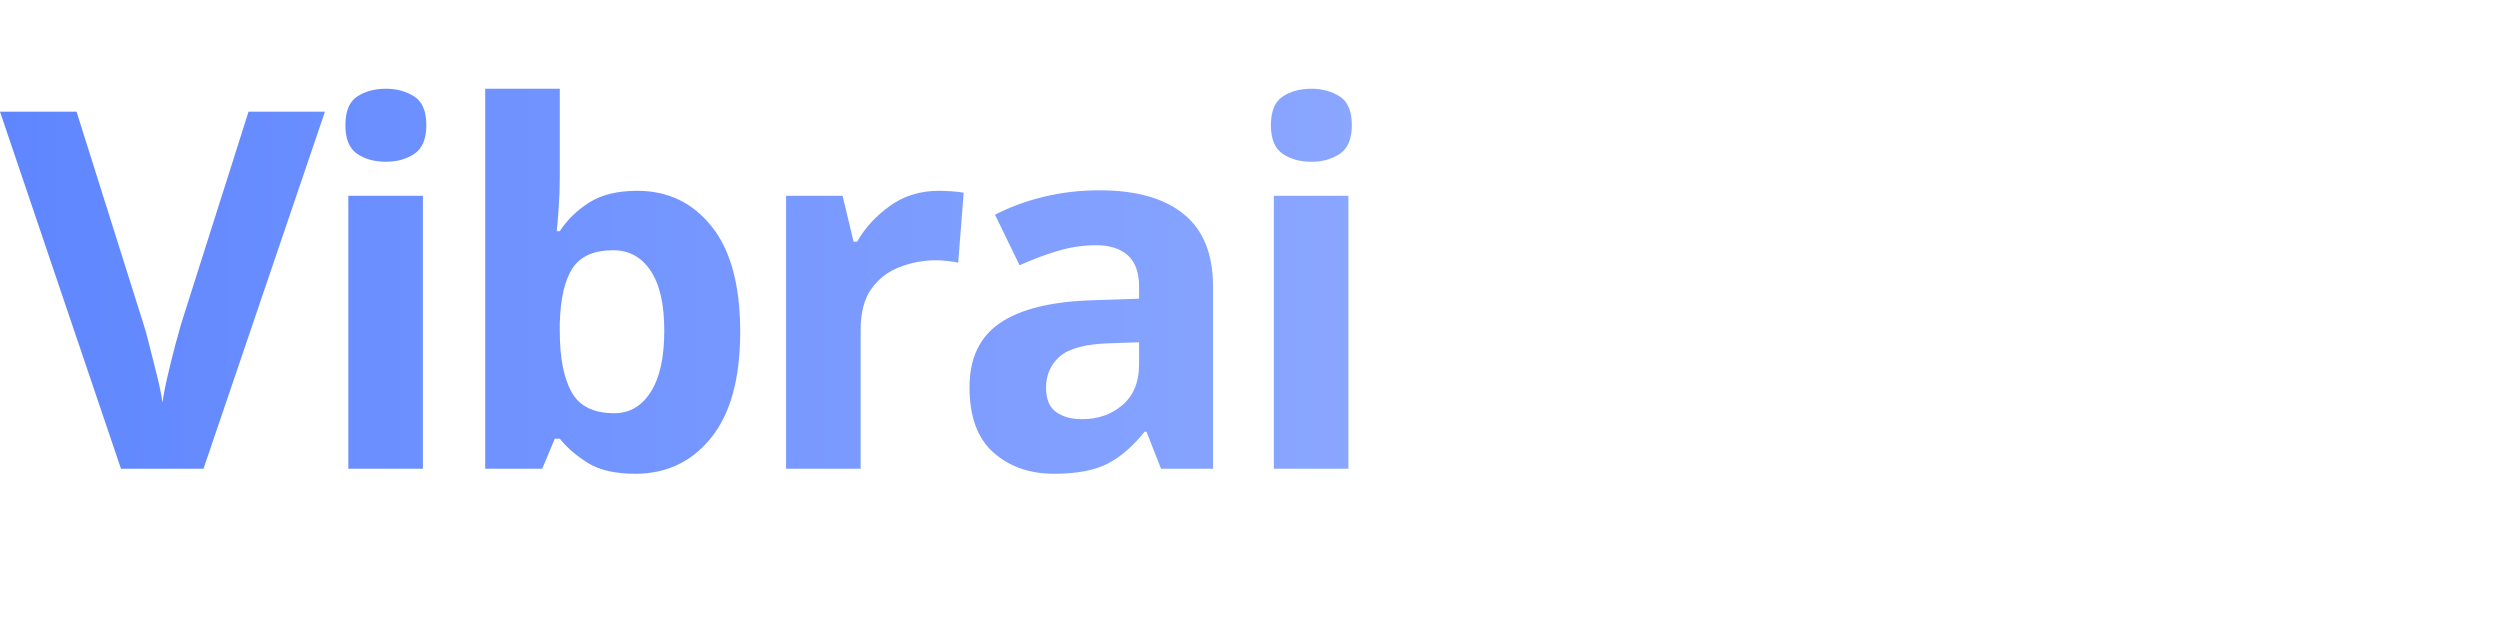
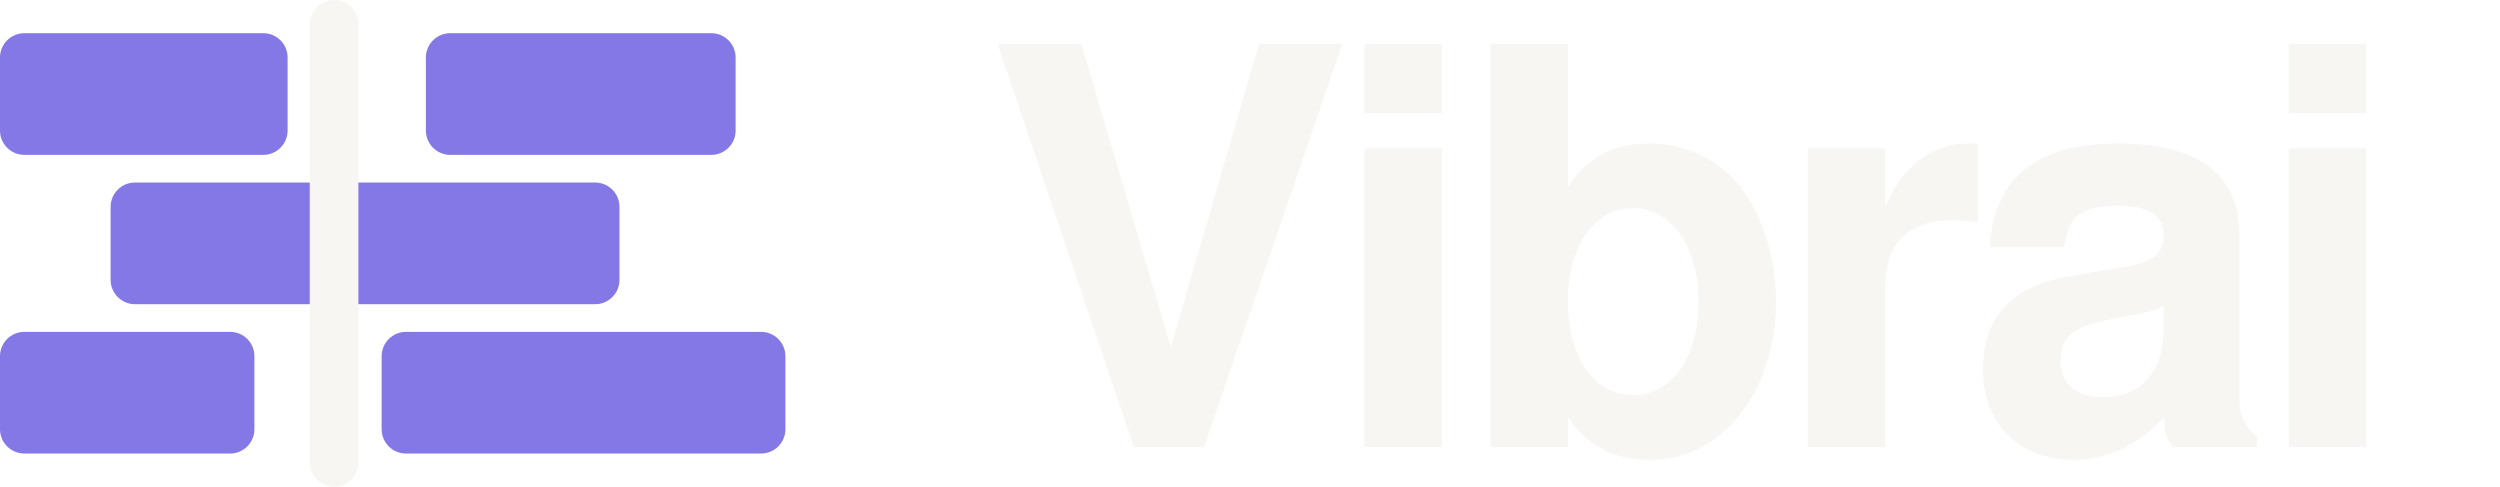
- <svg xmlns="http://www.w3.org/2000/svg" viewBox="0 0 320 80" role="img" aria-label="Vibrai">
-   <defs>
-     <linearGradient id="vibrai-gradient" x1="0%" y1="0%" x2="100%" y2="0%">
-       <stop offset="0%" stop-color="#5f86ff" />
-       <stop offset="100%" stop-color="#8aa6ff" />
-     </linearGradient>
-   </defs>
-   <text x="0" y="60" font-family="'Inter Variable', system-ui, sans-serif" font-weight="800" font-size="64" letter-spacing="-2" fill="url(#vibrai-gradient)">
-     Vibrai
-   </text>
+ <svg xmlns="http://www.w3.org/2000/svg" viewBox="0 0 113 22" fill="none" role="img" aria-label="Vibrai">
+   <rect x="0.00" y="1.50" width="13" height="5.5" rx="1.1" fill="#8477E6" />
+   <rect x="19.25" y="1.50" width="14" height="5.5" rx="1.1" fill="#8477E6" />
+   <rect x="5.00" y="8.25" width="23" height="5.5" rx="1.1" fill="#8477E6" />
+   <rect x="0.00" y="15.00" width="11.5" height="5.5" rx="1.1" fill="#8477E6" />
+   <rect x="17.25" y="15.00" width="18.25" height="5.5" rx="1.1" fill="#8477E6" />
+   <rect x="14.00" y="0.00" width="2.2" height="22" rx="1.1" fill="#F7F6F3" />
+   <text x="44.5" y="20.2" font-family="Helvetica Neue, Helvetica, Arial, Liberation Sans, sans-serif" font-size="25" font-weight="600" letter-spacing="-1.05" fill="#F7F6F3">Vibrai</text>
</svg>
